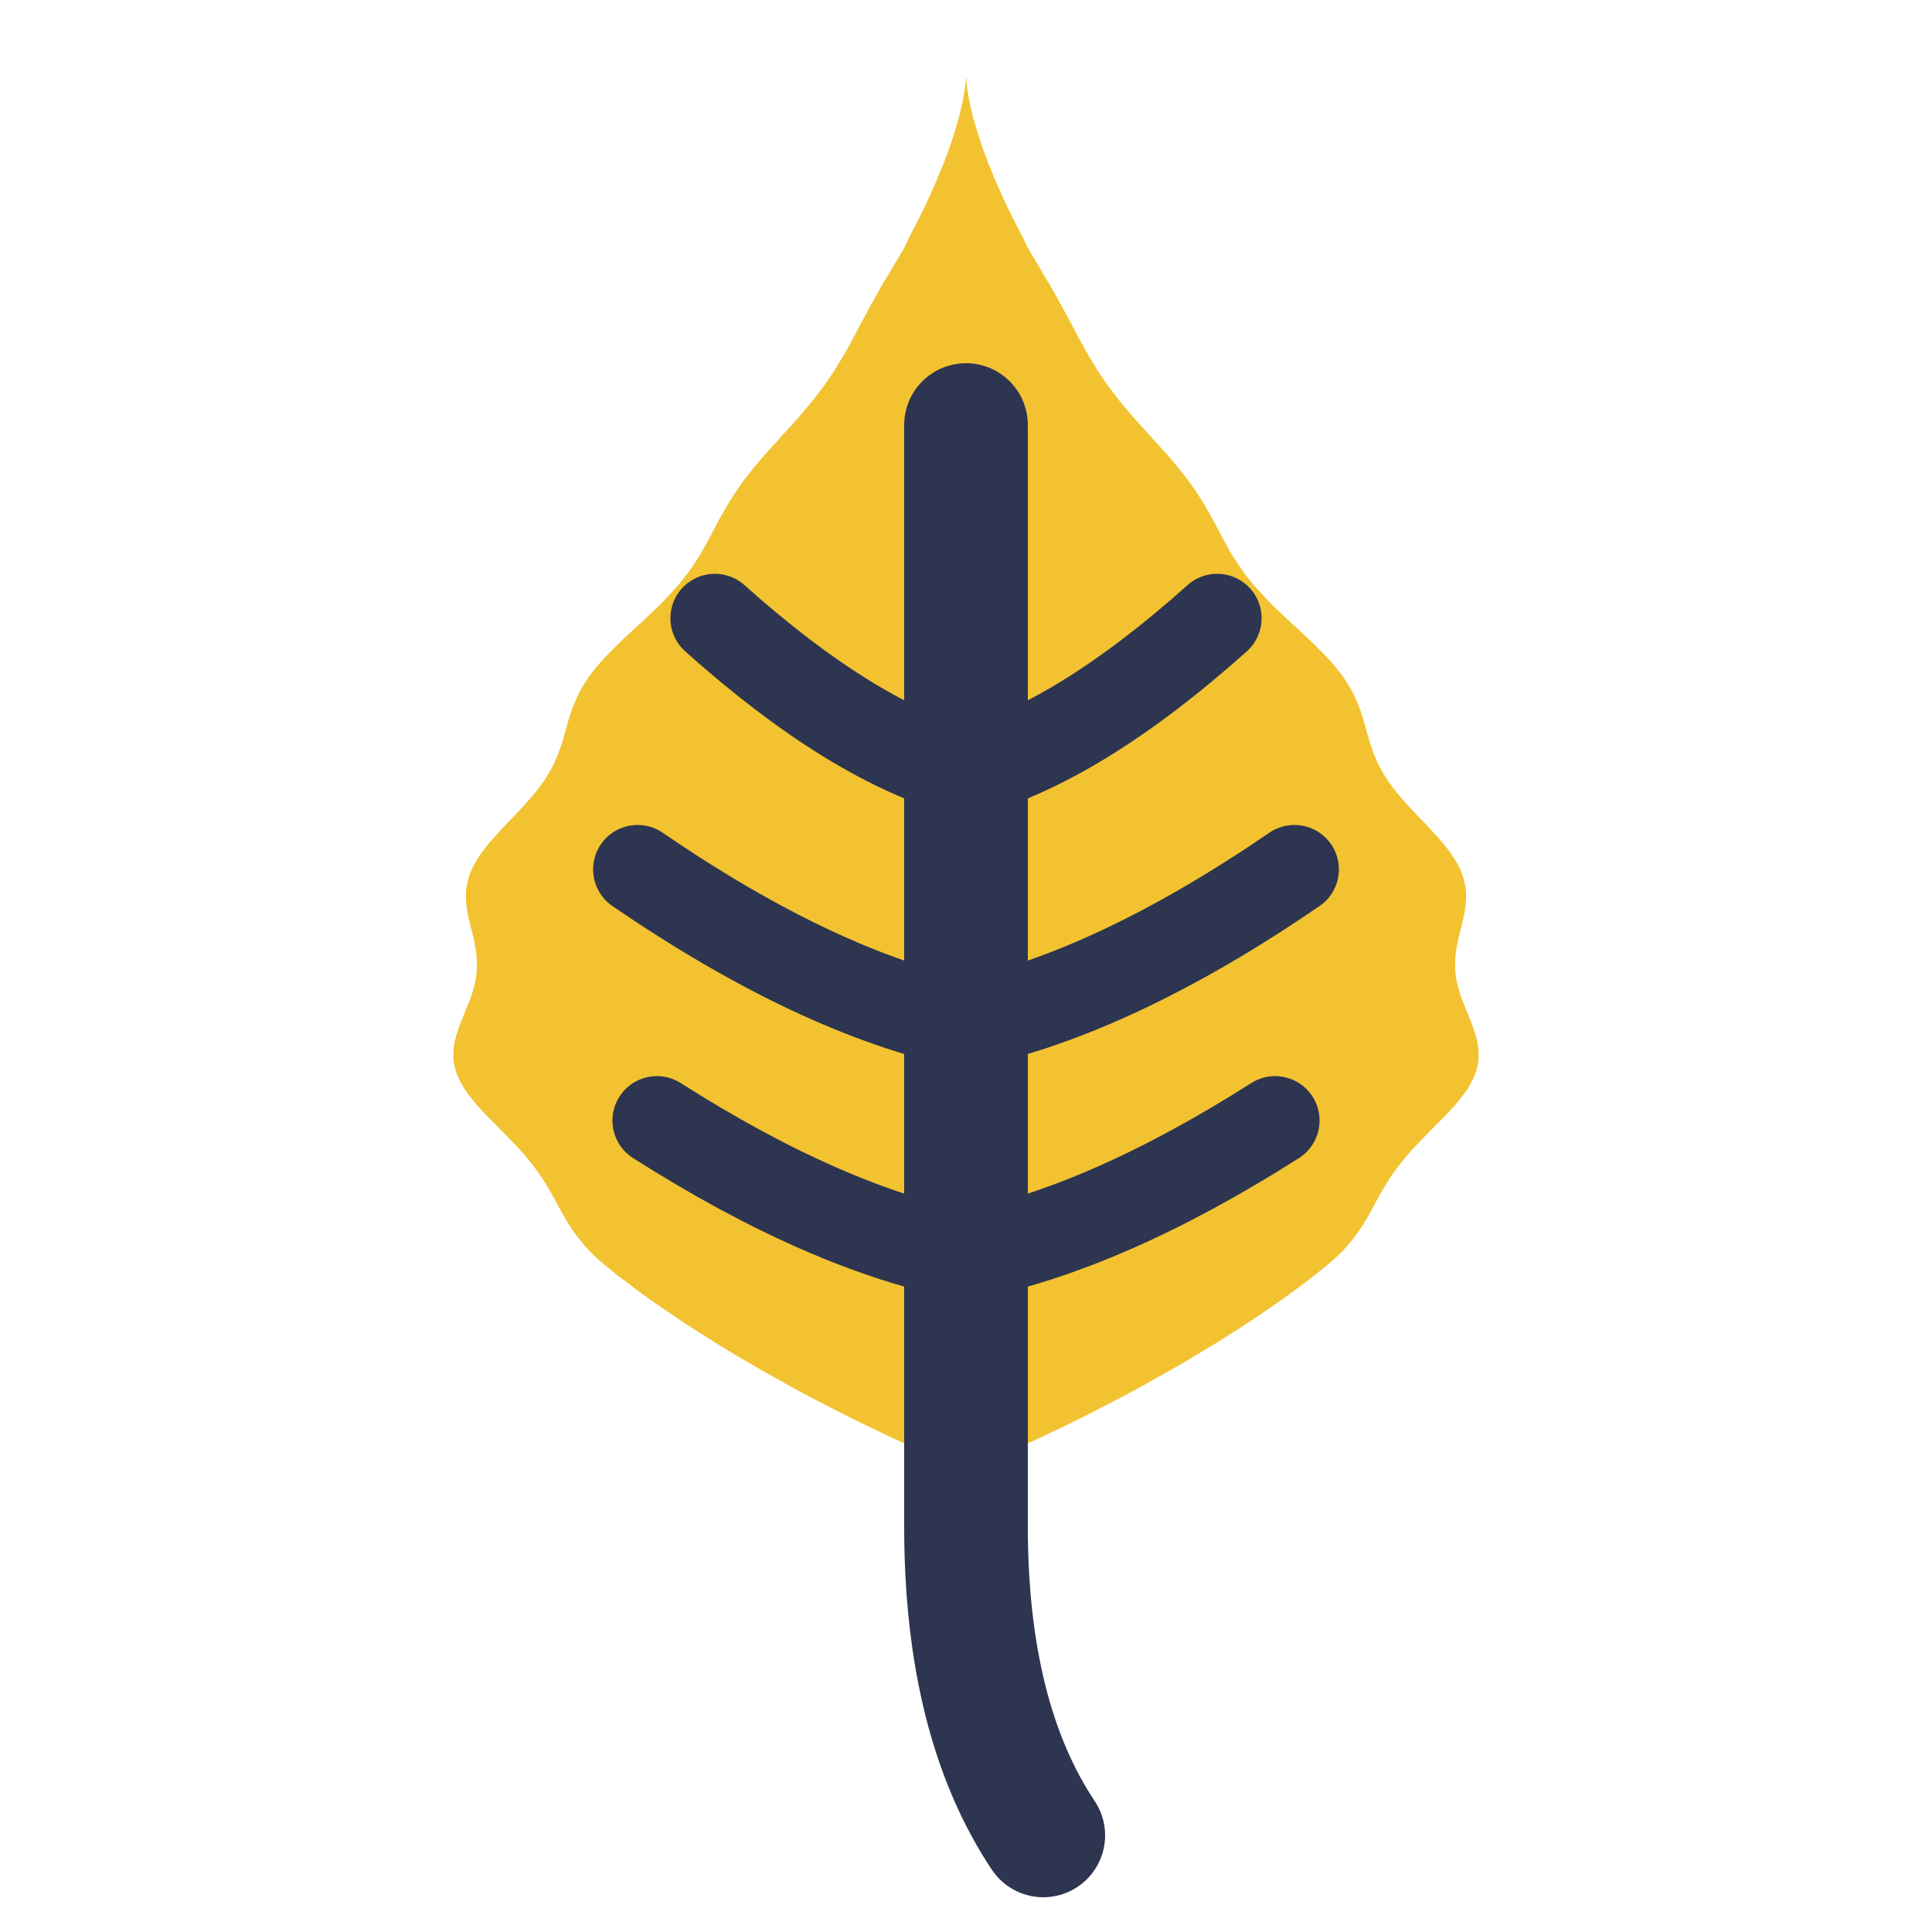
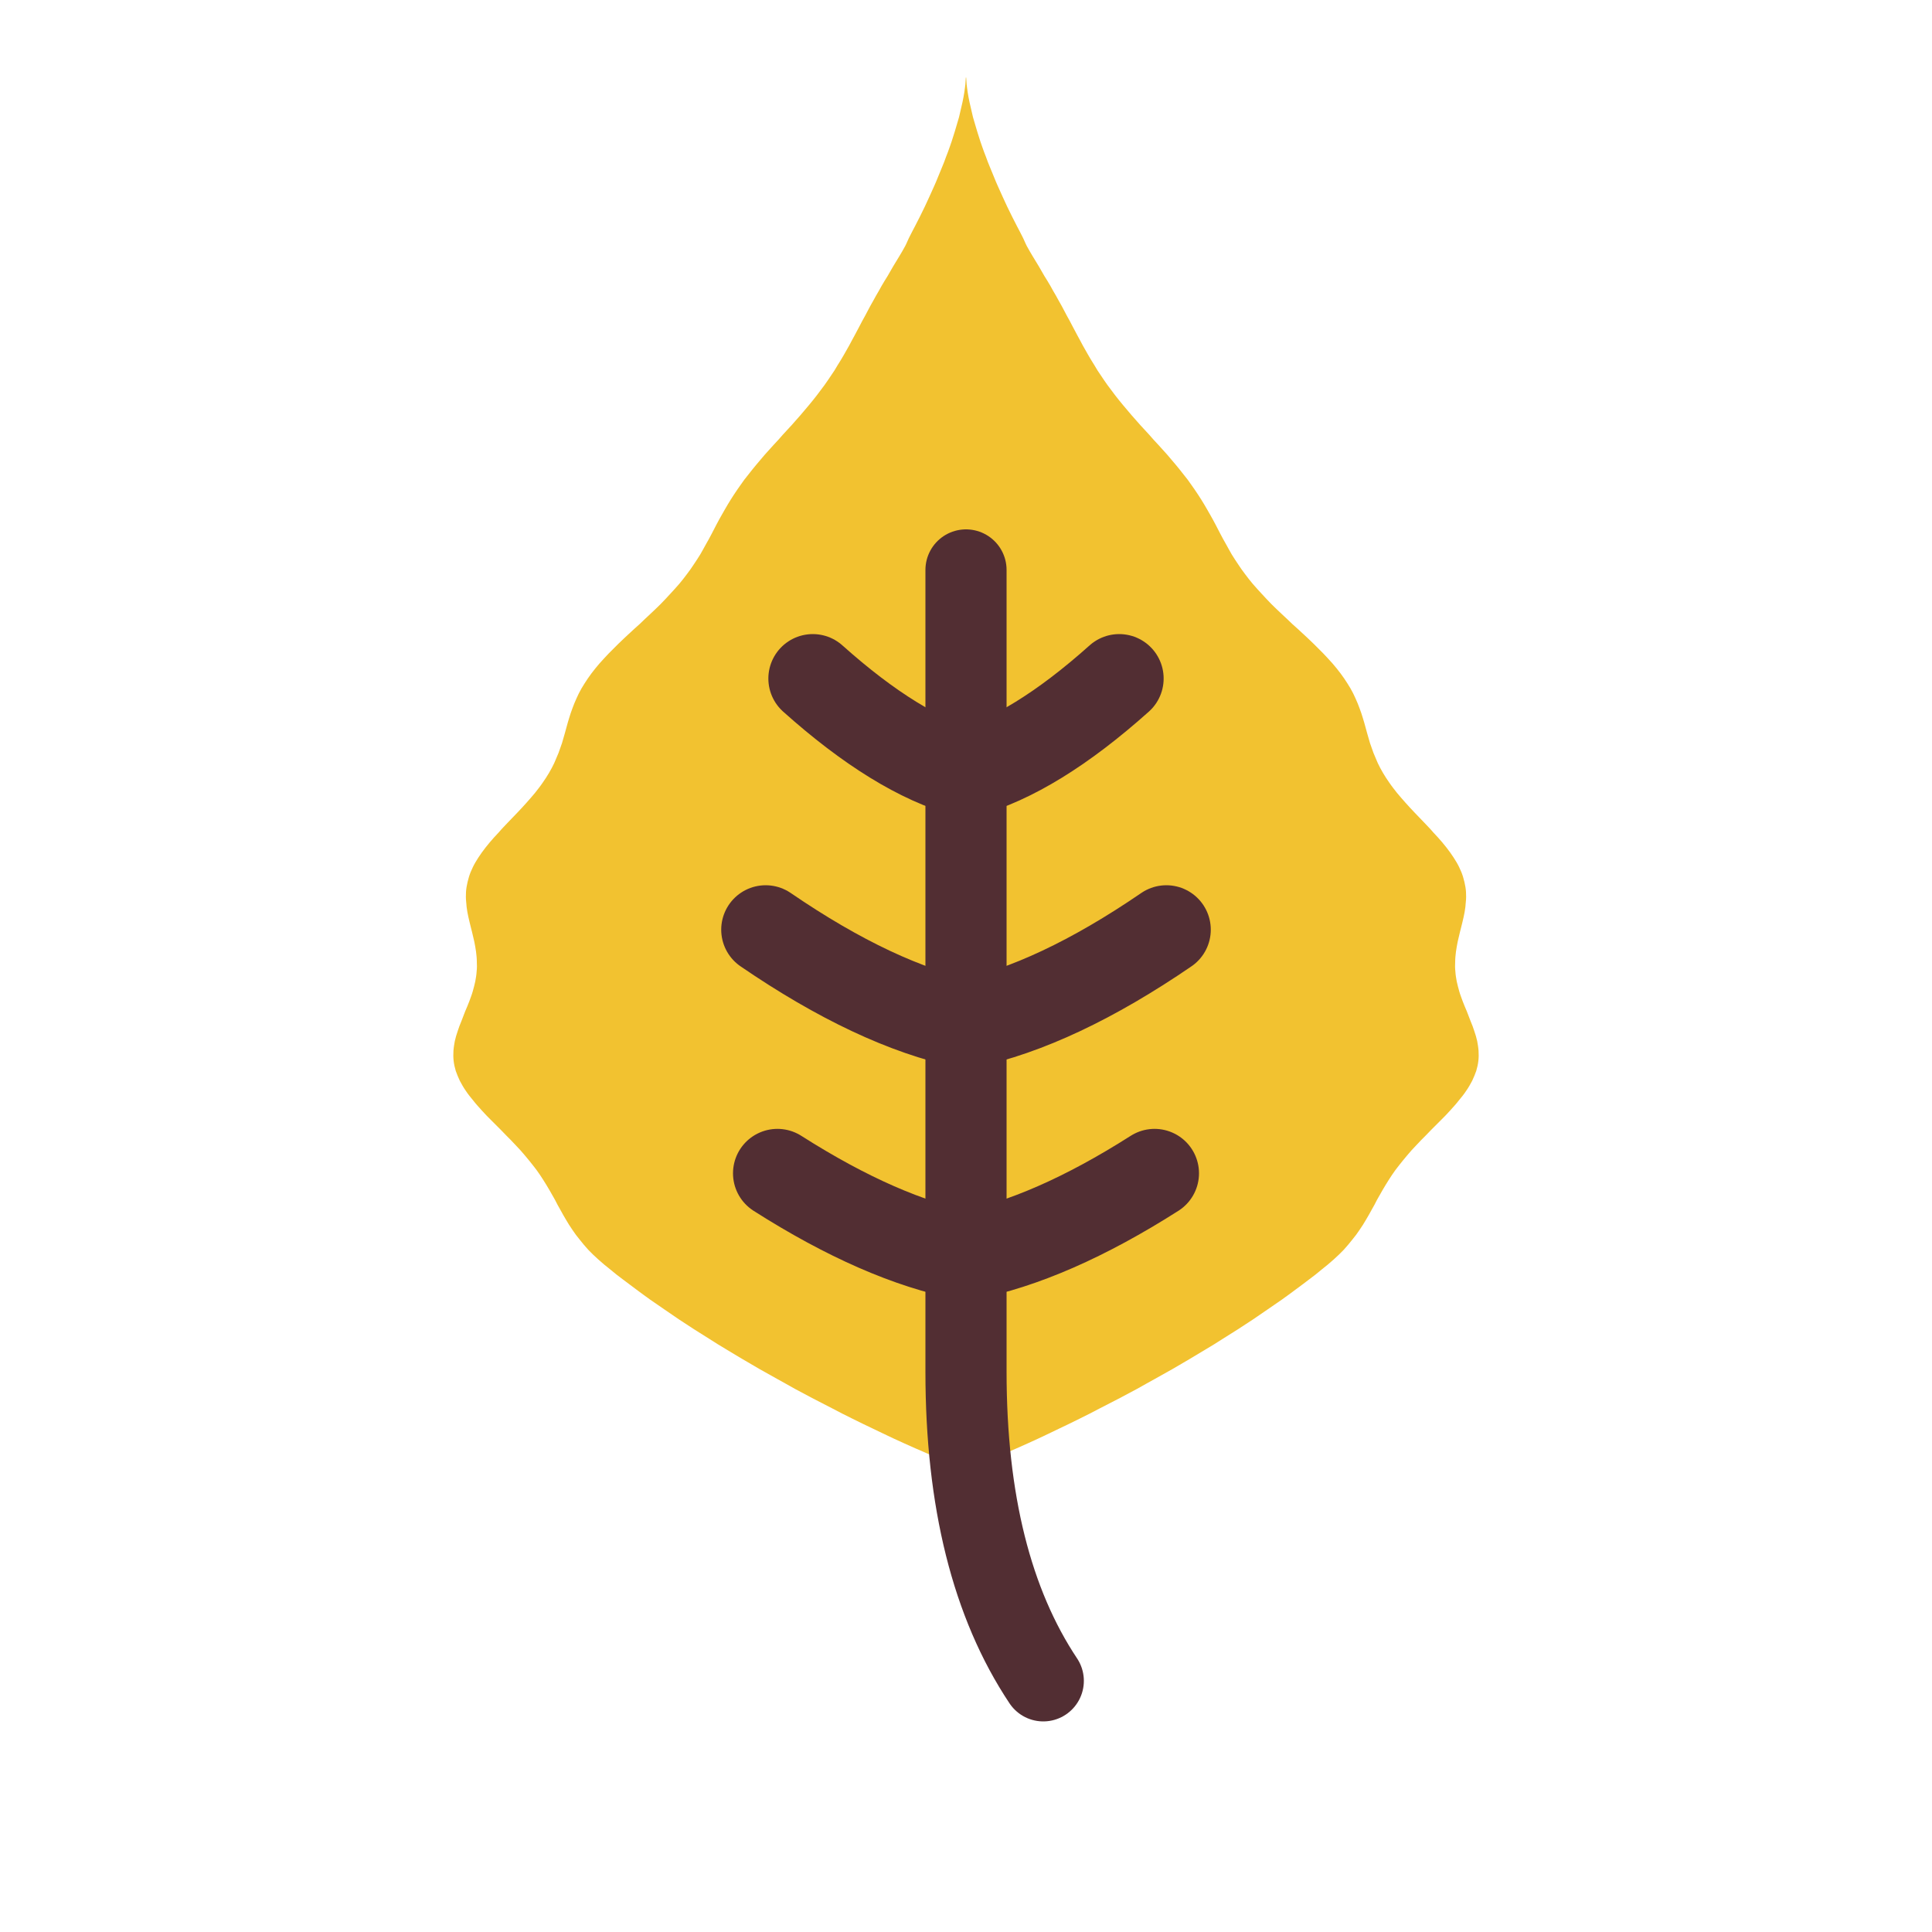
<svg xmlns="http://www.w3.org/2000/svg" viewBox="0 0 100 100" class="leaf leaf-birches">
  <path class="blade" data-layer="leaf" fill="#f2c230" d="M50 4C50.02 4 50.02 4.34 50.05 4.51C50.07 4.69 50.1 4.86 50.13 5.03C50.16 5.2 50.2 5.37 50.24 5.54C50.28 5.71 50.32 5.89 50.36 6.06C50.41 6.23 50.46 6.4 50.51 6.57C50.56 6.74 50.61 6.91 50.67 7.09C50.72 7.26 50.78 7.43 50.84 7.6C50.9 7.77 50.96 7.94 51.03 8.11C51.09 8.29 51.16 8.46 51.23 8.63C51.3 8.8 51.37 8.97 51.44 9.14C51.51 9.31 51.58 9.49 51.66 9.66C51.74 9.83 51.81 10 51.89 10.17C51.97 10.34 52.05 10.51 52.13 10.69C52.21 10.86 52.3 11.03 52.38 11.2C52.47 11.37 52.55 11.54 52.64 11.71C52.73 11.89 52.83 12.06 52.91 12.23C53 12.4 53.06 12.57 53.15 12.74C53.24 12.91 53.35 13.09 53.45 13.26C53.55 13.43 53.66 13.6 53.76 13.77C53.86 13.94 53.96 14.11 54.06 14.29C54.17 14.46 54.27 14.63 54.37 14.8C54.46 14.97 54.56 15.14 54.66 15.31C54.76 15.49 54.85 15.66 54.95 15.83C55.04 16 55.13 16.17 55.22 16.34C55.32 16.51 55.41 16.69 55.5 16.86C55.59 17.03 55.68 17.2 55.77 17.37C55.86 17.54 55.96 17.71 56.05 17.89C56.15 18.06 56.24 18.23 56.34 18.4C56.44 18.57 56.54 18.74 56.65 18.91C56.75 19.09 56.86 19.26 56.98 19.43C57.09 19.6 57.21 19.77 57.33 19.94C57.46 20.11 57.59 20.29 57.72 20.46C57.85 20.63 57.99 20.8 58.13 20.97C58.27 21.14 58.42 21.31 58.57 21.49C58.72 21.66 58.87 21.83 59.02 22C59.18 22.17 59.33 22.34 59.49 22.51C59.64 22.69 59.8 22.86 59.96 23.03C60.11 23.2 60.27 23.37 60.42 23.54C60.57 23.71 60.71 23.89 60.86 24.06C61 24.23 61.14 24.4 61.27 24.57C61.41 24.74 61.54 24.91 61.66 25.09C61.78 25.26 61.9 25.43 62.01 25.6C62.12 25.77 62.23 25.94 62.33 26.11C62.44 26.29 62.53 26.46 62.63 26.63C62.73 26.8 62.82 26.97 62.91 27.14C63 27.31 63.09 27.49 63.18 27.66C63.27 27.83 63.36 28 63.46 28.17C63.55 28.34 63.65 28.51 63.75 28.69C63.86 28.86 63.96 29.03 64.08 29.2C64.19 29.37 64.31 29.54 64.44 29.71C64.57 29.89 64.71 30.06 64.85 30.23C65 30.4 65.15 30.57 65.31 30.74C65.47 30.91 65.63 31.09 65.8 31.26C65.97 31.43 66.15 31.6 66.33 31.77C66.51 31.94 66.7 32.11 66.88 32.29C67.07 32.46 67.26 32.63 67.44 32.8C67.62 32.97 67.81 33.14 67.98 33.31C68.16 33.49 68.33 33.66 68.5 33.83C68.66 34 68.82 34.17 68.97 34.34C69.12 34.51 69.26 34.69 69.39 34.86C69.52 35.03 69.63 35.2 69.74 35.37C69.85 35.54 69.95 35.71 70.04 35.89C70.12 36.06 70.2 36.23 70.27 36.4C70.34 36.57 70.4 36.74 70.46 36.91C70.52 37.09 70.57 37.26 70.62 37.43C70.67 37.6 70.71 37.77 70.76 37.94C70.81 38.11 70.86 38.29 70.91 38.46C70.97 38.63 71.03 38.8 71.09 38.97C71.16 39.14 71.23 39.31 71.31 39.49C71.39 39.66 71.48 39.83 71.58 40C71.68 40.17 71.79 40.34 71.91 40.51C72.03 40.69 72.17 40.86 72.3 41.03C72.44 41.2 72.59 41.37 72.74 41.54C72.89 41.71 73.06 41.89 73.22 42.06C73.38 42.23 73.55 42.4 73.71 42.57C73.87 42.74 74.04 42.91 74.19 43.09C74.35 43.26 74.51 43.43 74.65 43.6C74.79 43.77 74.93 43.94 75.05 44.11C75.18 44.29 75.29 44.46 75.39 44.63C75.49 44.8 75.57 44.97 75.64 45.14C75.71 45.31 75.76 45.49 75.8 45.66C75.84 45.83 75.87 46 75.88 46.17C75.89 46.34 75.89 46.51 75.87 46.69C75.86 46.86 75.84 47.03 75.81 47.2C75.78 47.37 75.74 47.54 75.7 47.71C75.66 47.89 75.61 48.06 75.57 48.23C75.53 48.4 75.49 48.57 75.45 48.74C75.42 48.91 75.38 49.09 75.36 49.26C75.34 49.43 75.32 49.6 75.32 49.77C75.31 49.94 75.31 50.11 75.33 50.29C75.34 50.46 75.37 50.63 75.4 50.8C75.44 50.97 75.48 51.14 75.53 51.31C75.58 51.49 75.65 51.66 75.71 51.83C75.77 52 75.85 52.17 75.92 52.34C75.98 52.51 76.06 52.69 76.12 52.86C76.19 53.03 76.26 53.2 76.31 53.37C76.37 53.54 76.42 53.71 76.46 53.89C76.49 54.06 76.52 54.23 76.53 54.4C76.54 54.57 76.54 54.74 76.52 54.91C76.5 55.09 76.46 55.26 76.41 55.43C76.35 55.6 76.28 55.77 76.2 55.94C76.11 56.11 76.01 56.29 75.89 56.46C75.78 56.63 75.64 56.8 75.5 56.97C75.37 57.14 75.21 57.31 75.05 57.49C74.9 57.66 74.73 57.83 74.56 58C74.39 58.17 74.22 58.34 74.05 58.51C73.88 58.69 73.71 58.86 73.54 59.03C73.38 59.2 73.22 59.37 73.06 59.54C72.91 59.71 72.76 59.89 72.62 60.06C72.48 60.23 72.35 60.4 72.22 60.57C72.1 60.74 71.98 60.91 71.87 61.09C71.76 61.26 71.66 61.43 71.56 61.6C71.46 61.77 71.37 61.94 71.27 62.11C71.18 62.29 71.09 62.46 70.99 62.63C70.9 62.8 70.8 62.97 70.7 63.14C70.6 63.31 70.49 63.49 70.37 63.66C70.26 63.83 70.13 64 69.99 64.17C69.86 64.34 69.71 64.51 69.55 64.69C69.39 64.86 69.21 65.03 69.02 65.2C68.83 65.37 68.63 65.54 68.41 65.71C68.2 65.89 67.98 66.06 67.75 66.23C67.53 66.4 67.3 66.57 67.07 66.74C66.84 66.91 66.6 67.09 66.36 67.26C66.12 67.43 65.87 67.6 65.62 67.77C65.37 67.94 65.12 68.11 64.86 68.29C64.6 68.46 64.34 68.63 64.08 68.8C63.81 68.97 63.54 69.14 63.27 69.31C62.99 69.49 62.72 69.66 62.43 69.83C62.15 70 61.87 70.17 61.58 70.34C61.28 70.51 60.99 70.69 60.69 70.86C60.39 71.03 60.09 71.2 59.78 71.37C59.48 71.54 59.16 71.71 58.85 71.89C58.53 72.06 58.21 72.23 57.89 72.4C57.56 72.57 57.23 72.74 56.9 72.91C56.56 73.09 56.23 73.26 55.88 73.43C55.54 73.6 55.19 73.77 54.83 73.94C54.47 74.11 54.11 74.29 53.74 74.46C53.37 74.63 53 74.8 52.61 74.97C52.22 75.14 51.83 75.31 51.4 75.49C50.97 75.66 50.47 76 50 76C49.53 76 49.03 75.66 48.6 75.49C48.17 75.31 47.78 75.14 47.39 74.97C47 74.8 46.63 74.63 46.26 74.46C45.89 74.29 45.53 74.11 45.17 73.94C44.81 73.77 44.46 73.6 44.12 73.43C43.77 73.26 43.44 73.09 43.1 72.91C42.77 72.74 42.44 72.57 42.11 72.4C41.79 72.23 41.47 72.06 41.15 71.89C40.84 71.71 40.52 71.54 40.22 71.37C39.91 71.2 39.61 71.03 39.31 70.86C39.01 70.69 38.72 70.51 38.42 70.34C38.13 70.17 37.85 70 37.57 69.83C37.28 69.66 37.01 69.49 36.73 69.31C36.46 69.14 36.19 68.97 35.92 68.8C35.66 68.63 35.4 68.46 35.14 68.29C34.88 68.11 34.63 67.94 34.38 67.77C34.13 67.6 33.88 67.43 33.64 67.26C33.4 67.09 33.16 66.91 32.93 66.74C32.7 66.57 32.47 66.4 32.25 66.23C32.02 66.06 31.8 65.89 31.59 65.71C31.37 65.54 31.17 65.37 30.98 65.2C30.79 65.03 30.61 64.86 30.45 64.69C30.29 64.51 30.14 64.34 30.01 64.17C29.87 64 29.74 63.83 29.63 63.66C29.51 63.49 29.4 63.31 29.3 63.14C29.2 62.97 29.1 62.8 29.01 62.63C28.91 62.46 28.82 62.29 28.73 62.11C28.63 61.94 28.54 61.77 28.44 61.6C28.34 61.43 28.24 61.26 28.13 61.09C28.02 60.91 27.9 60.74 27.78 60.57C27.65 60.4 27.52 60.23 27.38 60.06C27.24 59.89 27.09 59.71 26.94 59.54C26.78 59.37 26.62 59.2 26.46 59.03C26.29 58.86 26.12 58.69 25.95 58.51C25.78 58.34 25.61 58.17 25.44 58C25.27 57.83 25.1 57.66 24.95 57.49C24.79 57.31 24.63 57.14 24.5 56.97C24.36 56.8 24.22 56.63 24.11 56.46C23.99 56.29 23.89 56.11 23.8 55.94C23.72 55.77 23.65 55.6 23.59 55.43C23.54 55.26 23.5 55.09 23.48 54.91C23.46 54.74 23.46 54.57 23.47 54.4C23.48 54.23 23.51 54.06 23.54 53.89C23.58 53.71 23.63 53.54 23.69 53.37C23.74 53.2 23.81 53.03 23.88 52.86C23.94 52.69 24.02 52.51 24.08 52.34C24.15 52.17 24.23 52 24.29 51.83C24.35 51.66 24.42 51.49 24.47 51.31C24.52 51.14 24.56 50.97 24.6 50.8C24.63 50.63 24.66 50.46 24.67 50.29C24.69 50.11 24.69 49.94 24.68 49.77C24.68 49.6 24.66 49.43 24.64 49.26C24.62 49.09 24.58 48.91 24.55 48.74C24.51 48.57 24.47 48.4 24.43 48.23C24.39 48.06 24.34 47.89 24.3 47.71C24.26 47.54 24.22 47.37 24.19 47.2C24.16 47.03 24.14 46.86 24.13 46.69C24.11 46.51 24.11 46.34 24.12 46.17C24.13 46 24.16 45.83 24.2 45.66C24.24 45.49 24.29 45.31 24.36 45.14C24.43 44.97 24.51 44.8 24.61 44.63C24.71 44.46 24.82 44.29 24.95 44.11C25.07 43.94 25.21 43.77 25.35 43.6C25.49 43.43 25.65 43.26 25.81 43.09C25.96 42.91 26.13 42.74 26.29 42.57C26.45 42.4 26.62 42.23 26.78 42.06C26.94 41.89 27.11 41.71 27.26 41.54C27.41 41.37 27.56 41.2 27.7 41.03C27.83 40.86 27.97 40.69 28.09 40.51C28.21 40.34 28.32 40.17 28.42 40C28.52 39.83 28.61 39.66 28.69 39.49C28.77 39.31 28.84 39.14 28.91 38.97C28.97 38.8 29.03 38.63 29.09 38.46C29.14 38.29 29.19 38.11 29.24 37.94C29.29 37.77 29.33 37.6 29.38 37.43C29.43 37.26 29.48 37.09 29.54 36.91C29.6 36.74 29.66 36.57 29.73 36.4C29.8 36.23 29.88 36.06 29.96 35.89C30.05 35.71 30.15 35.54 30.26 35.37C30.37 35.2 30.48 35.03 30.61 34.86C30.74 34.69 30.88 34.51 31.03 34.34C31.18 34.17 31.34 34 31.5 33.83C31.67 33.66 31.84 33.49 32.02 33.31C32.19 33.14 32.38 32.97 32.56 32.8C32.74 32.63 32.93 32.46 33.12 32.29C33.3 32.11 33.49 31.94 33.67 31.77C33.85 31.6 34.03 31.43 34.2 31.26C34.37 31.09 34.53 30.91 34.69 30.74C34.85 30.57 35 30.4 35.15 30.23C35.29 30.06 35.43 29.89 35.56 29.71C35.69 29.54 35.81 29.37 35.92 29.2C36.04 29.03 36.14 28.86 36.25 28.69C36.35 28.51 36.45 28.34 36.54 28.17C36.64 28 36.73 27.83 36.82 27.66C36.91 27.49 37 27.31 37.09 27.14C37.18 26.97 37.27 26.8 37.37 26.63C37.47 26.46 37.56 26.29 37.67 26.11C37.77 25.94 37.88 25.77 37.99 25.6C38.1 25.43 38.22 25.26 38.34 25.09C38.46 24.91 38.59 24.74 38.73 24.57C38.86 24.4 39 24.23 39.14 24.06C39.29 23.89 39.43 23.71 39.58 23.54C39.73 23.37 39.89 23.2 40.04 23.03C40.2 22.86 40.36 22.69 40.51 22.51C40.67 22.34 40.82 22.17 40.98 22C41.13 21.83 41.28 21.66 41.43 21.49C41.58 21.31 41.73 21.14 41.87 20.97C42.01 20.8 42.15 20.63 42.28 20.46C42.41 20.29 42.54 20.11 42.67 19.94C42.79 19.77 42.91 19.6 43.02 19.43C43.14 19.26 43.25 19.09 43.35 18.91C43.46 18.74 43.56 18.57 43.66 18.4C43.76 18.23 43.85 18.06 43.95 17.89C44.04 17.71 44.14 17.54 44.23 17.37C44.32 17.2 44.41 17.03 44.5 16.86C44.59 16.69 44.68 16.51 44.78 16.34C44.87 16.17 44.96 16 45.05 15.83C45.15 15.66 45.24 15.49 45.34 15.31C45.44 15.14 45.54 14.97 45.63 14.8C45.73 14.63 45.83 14.46 45.94 14.29C46.04 14.11 46.14 13.94 46.24 13.77C46.34 13.6 46.45 13.43 46.55 13.26C46.65 13.09 46.76 12.91 46.85 12.74C46.94 12.57 47 12.4 47.09 12.23C47.17 12.06 47.27 11.89 47.36 11.71C47.45 11.54 47.53 11.37 47.62 11.2C47.7 11.03 47.79 10.86 47.87 10.69C47.95 10.51 48.03 10.34 48.11 10.17C48.19 10 48.26 9.83 48.34 9.66C48.42 9.49 48.49 9.31 48.56 9.14C48.63 8.97 48.7 8.8 48.77 8.63C48.84 8.46 48.91 8.29 48.97 8.11C49.04 7.94 49.1 7.77 49.16 7.6C49.22 7.43 49.28 7.26 49.33 7.09C49.39 6.91 49.44 6.74 49.49 6.57C49.54 6.4 49.59 6.23 49.64 6.06C49.68 5.89 49.72 5.71 49.76 5.54C49.8 5.37 49.84 5.2 49.87 5.03C49.9 4.86 49.93 4.69 49.95 4.51C49.98 4.34 49.98 4 50 4Z" />
-   <g class="veins" data-layer="veins" fill="none" stroke-linecap="round" stroke-linejoin="round" stroke="#2d3550">
-     <path stroke-width="4.6" d="M50 40Q55.85 38.4 63 32" />
-     <path stroke-width="4.6" d="M50 40Q44.15 38.4 37 32" />
-     <path stroke-width="4.6" d="M50 53Q57.65 51.4 67 45" />
-     <path stroke-width="4.6" d="M50 53Q42.35 51.4 33 45" />
-     <path stroke-width="4.6" d="M50 65Q57.2 63.6 66 58" />
-     <path stroke-width="4.6" d="M50 65Q42.8 63.6 34 58" />
+   <g class="veins" data-layer="veins" fill="none" stroke-linecap="round" stroke-linejoin="round" stroke="#522e33">
+     <path stroke-width="4.6" d="M50 40Q53.57 39.02 57.93 35.12" />
+     <path stroke-width="4.6" d="M50 40Q46.43 39.02 42.07 35.12" />
+     <path stroke-width="4.6" d="M50 53Q54.67 52.02 60.37 48.12" />
+     <path stroke-width="4.6" d="M50 53Q45.33 52.02 39.63 48.12" />
+     <path stroke-width="4.6" d="M50 65Q54.39 64.15 59.76 60.73" />
+     <path stroke-width="4.6" d="M50 65Q45.61 64.15 40.24 60.73" />
  </g>
-   <path class="stem" data-layer="stem" fill="none" stroke-linecap="round" stroke-linejoin="round" stroke="#2d3550" stroke-width="6.4" d="M54 95Q50 89 50 79L50 22" />
+   <path class="stem" data-layer="stem" fill="none" stroke-linecap="round" stroke-linejoin="round" stroke="#522e33" stroke-width="4.2" d="M54 87Q50 81 50 71L50 29.5" />
</svg>
